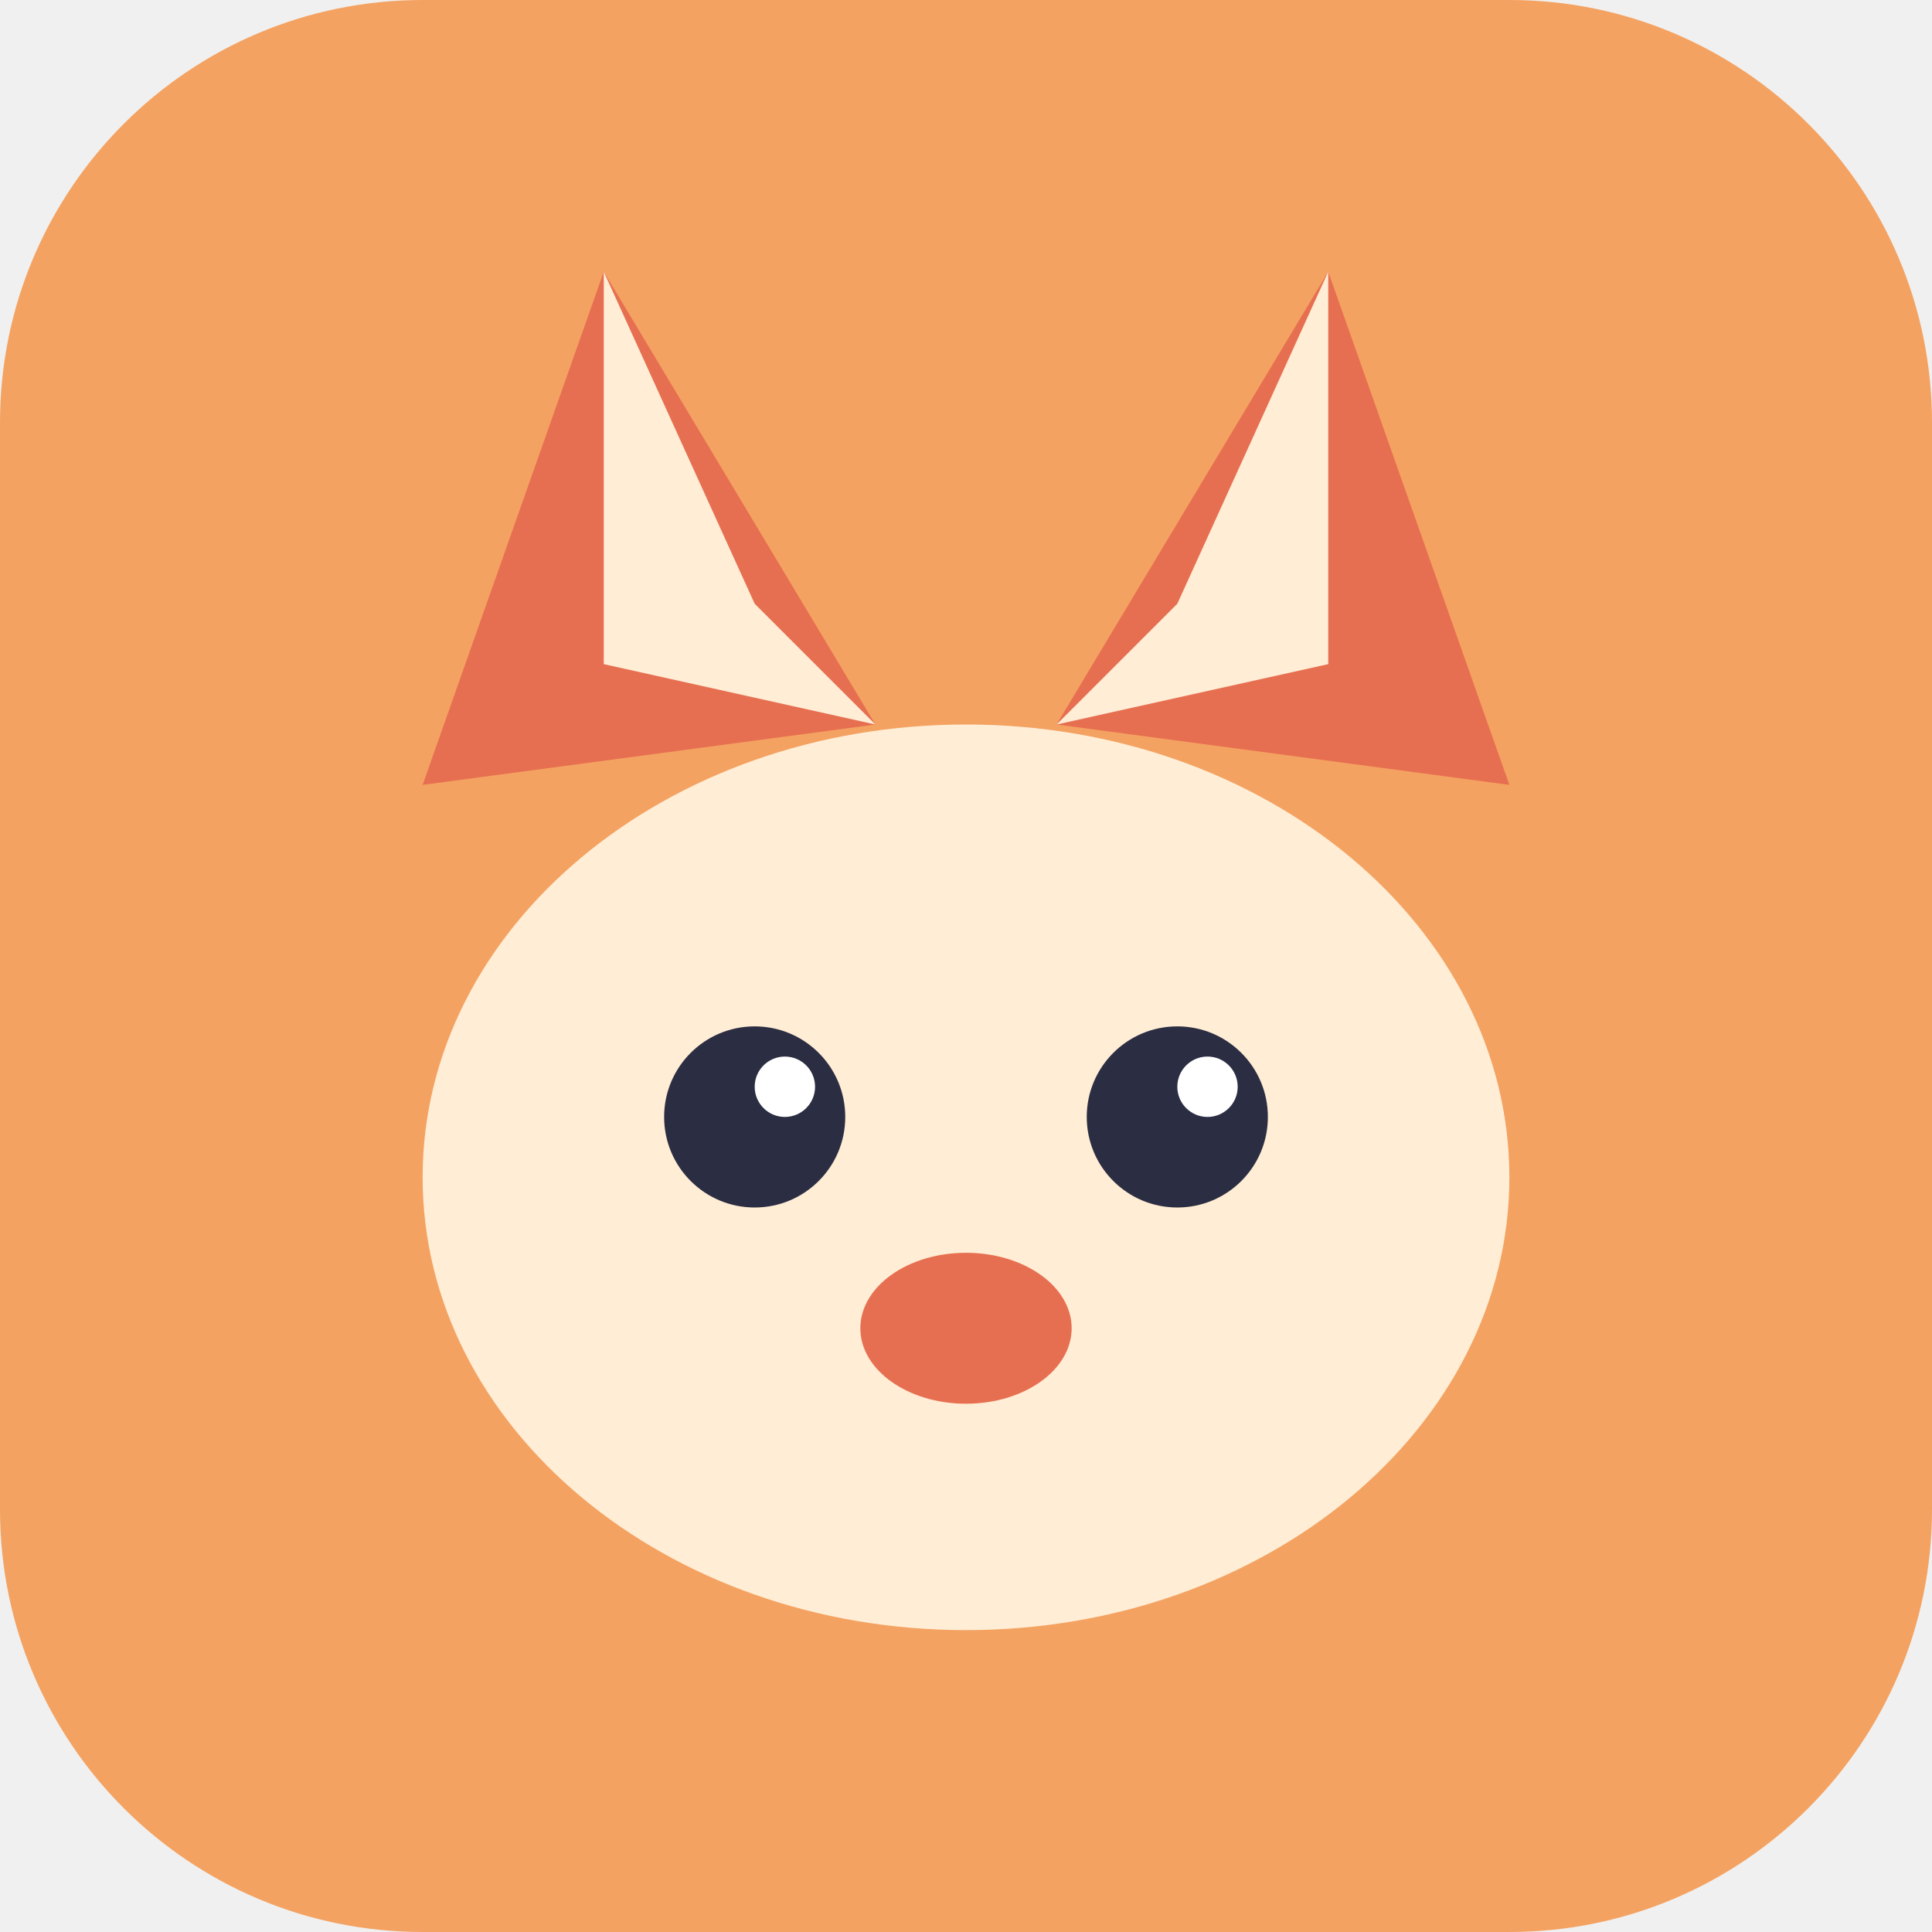
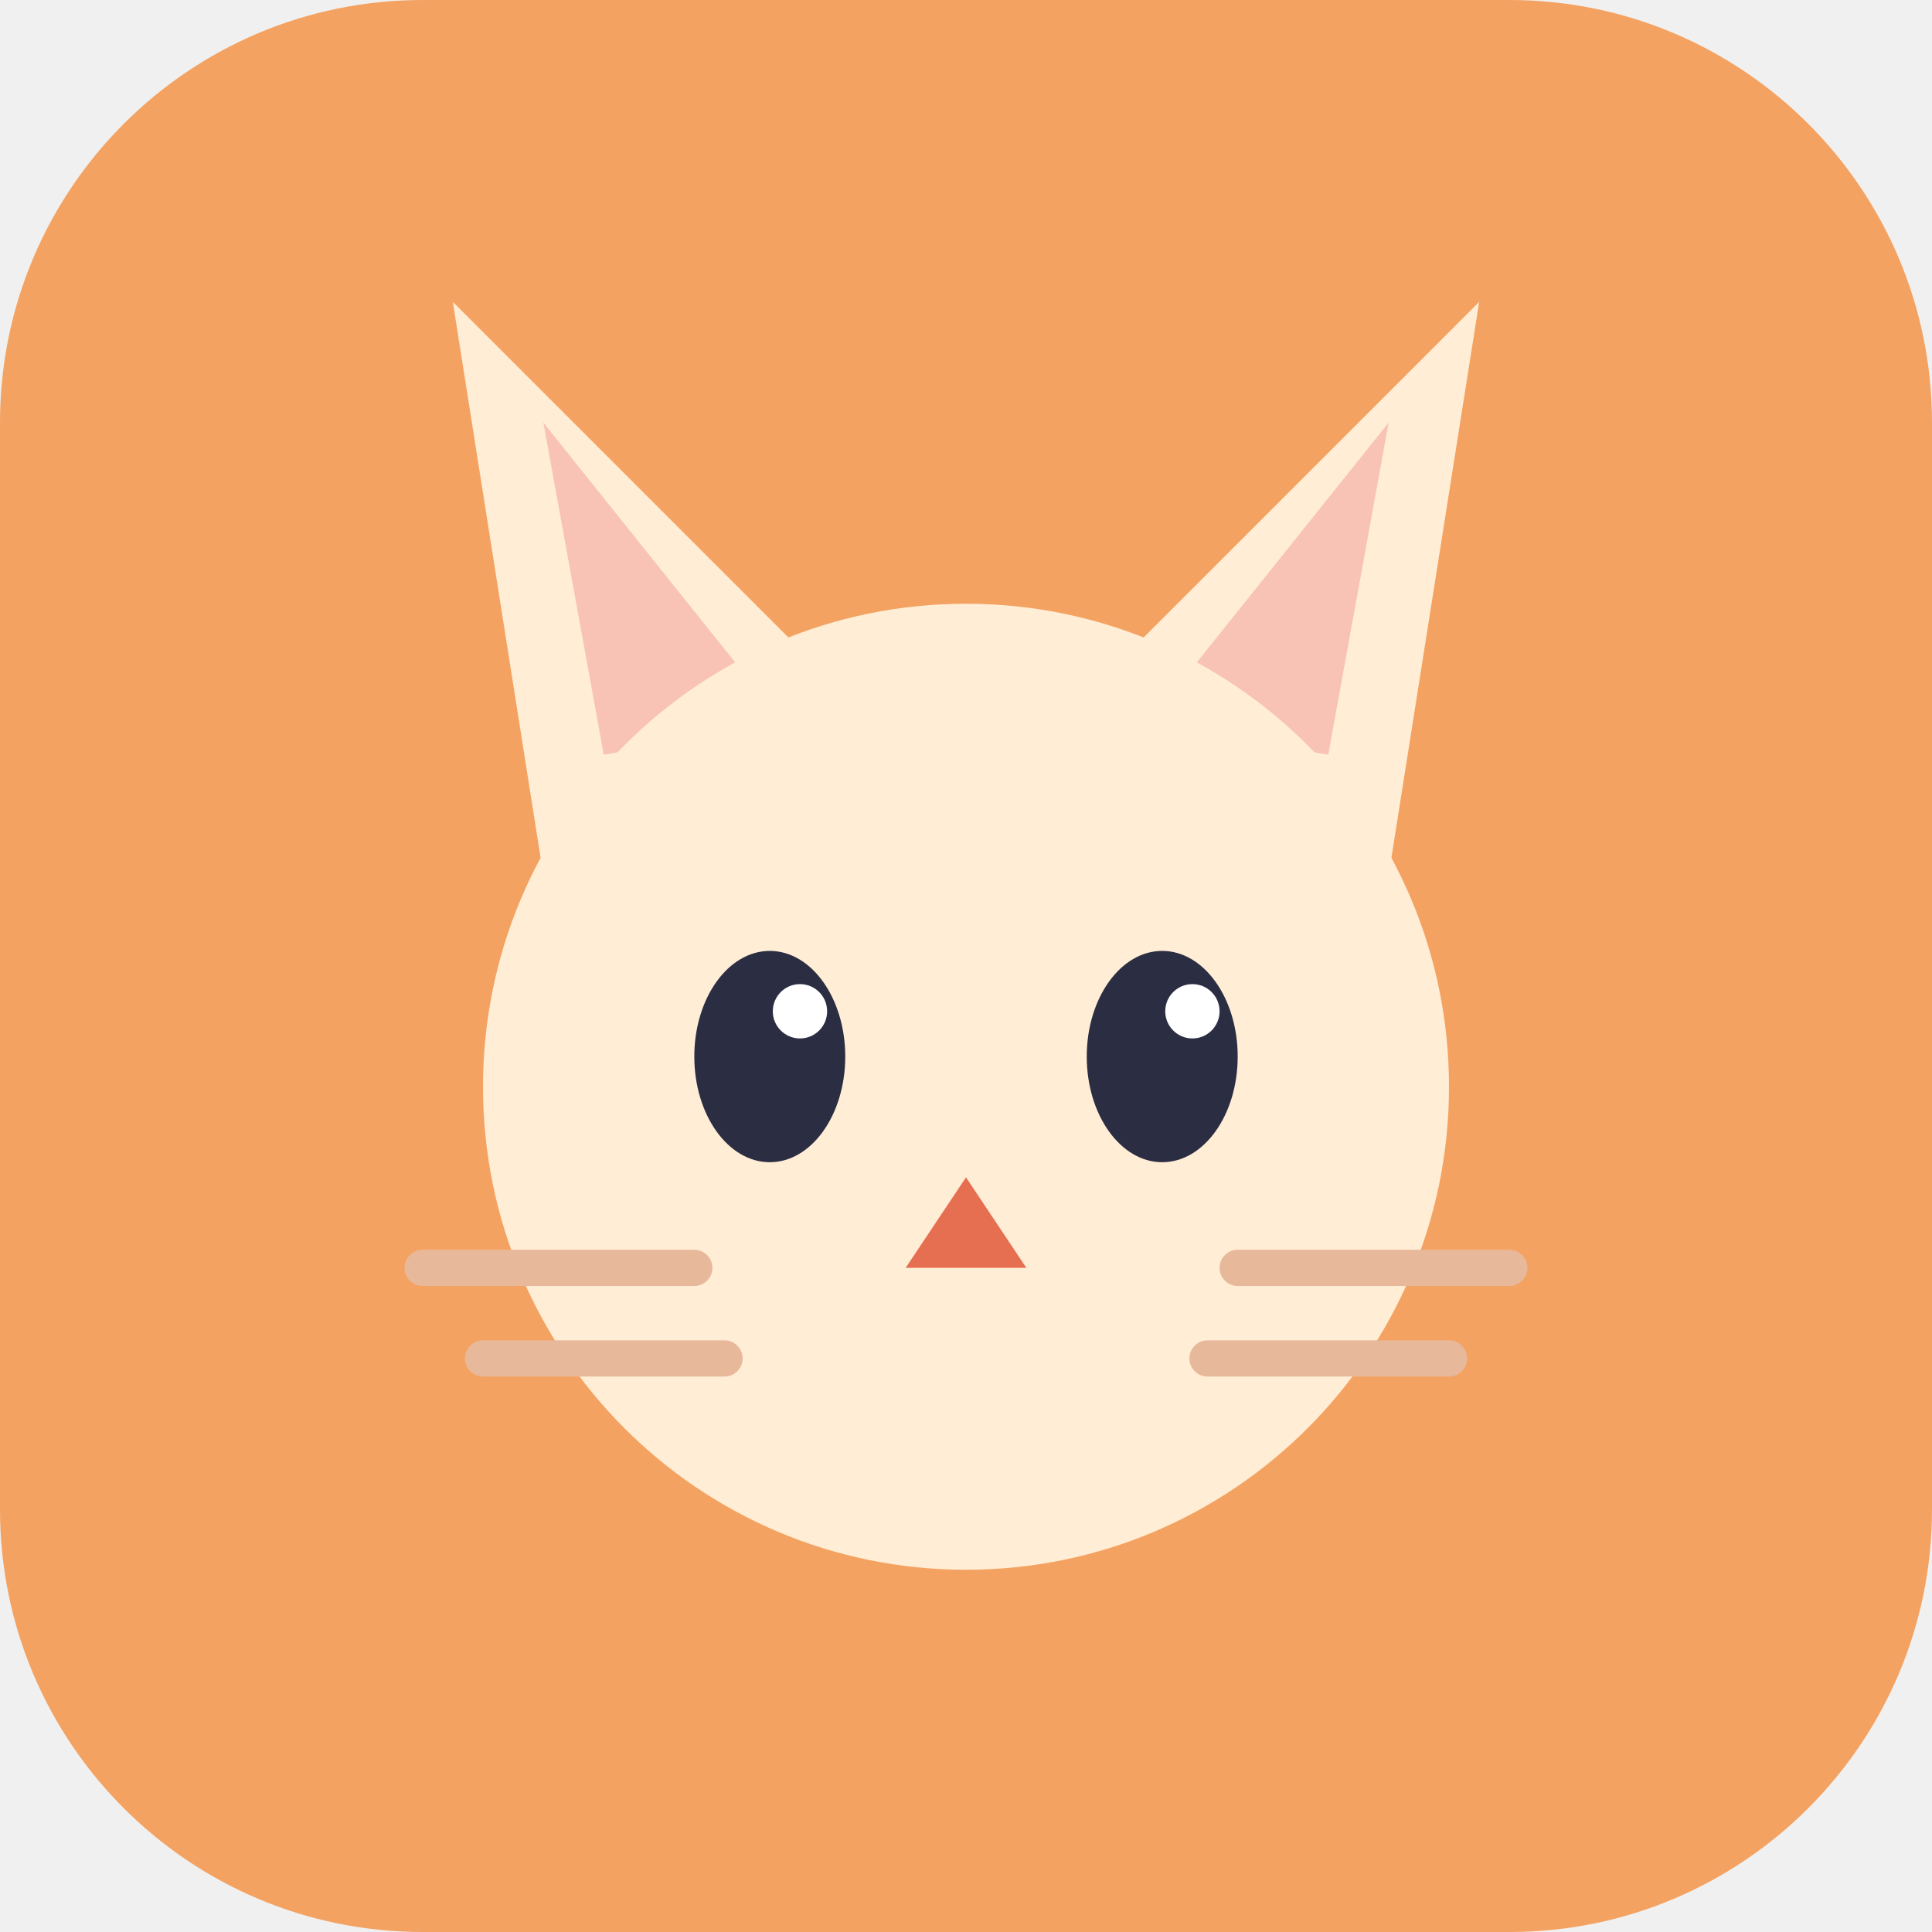
<svg xmlns="http://www.w3.org/2000/svg" viewBox="0 0 128 128">
  <rect width="128" height="128" rx="28" fill="#F4A261" />
-   <ellipse cx="64" cy="78" rx="36" ry="30" fill="#FFEDD5" />
-   <path d="M28 52 L40 18 L58 48 Z" fill="#E76F51" />
-   <path d="M100 52 L88 18 L70 48 Z" fill="#E76F51" />
-   <path d="M40 18 L50 40 L58 48 L40 44 Z" fill="#FFEDD5" />
-   <path d="M88 18 L78 40 L70 48 L88 44 Z" fill="#FFEDD5" />
-   <circle cx="50" cy="74" r="6" fill="#2B2D42" />
-   <circle cx="78" cy="74" r="6" fill="#2B2D42" />
-   <circle cx="52" cy="72" r="2" fill="#fff" />
-   <circle cx="80" cy="72" r="2" fill="#fff" />
-   <ellipse cx="64" cy="88" rx="7" ry="5" fill="#E76F51" />
+   <path d="M36 58 L30 20 L58 48 Z" fill="#FFEDD5" />
+   <path d="M92 58 L98 20 L70 48 Z" fill="#FFEDD5" />
+   <path d="M40 50 L36 28 L52 48 Z" fill="#F8C3B5" />
+   <path d="M88 50 L92 28 L76 48 Z" fill="#F8C3B5" />
+   <circle cx="64" cy="72" r="32" fill="#FFEDD5" />
+   <ellipse cx="51" cy="70" rx="5" ry="7" fill="#2B2D42" />
+   <ellipse cx="77" cy="70" rx="5" ry="7" fill="#2B2D42" />
+   <circle cx="53" cy="67" r="1.8" fill="#fff" />
+   <circle cx="79" cy="67" r="1.8" fill="#fff" />
+   <path d="M64 78 L60 84 L68 84 Z" fill="#E76F51" />
+   <path d="M46 84 H28 M48 90 H32 M82 84 H100 M80 90 H96" fill="none" stroke="#E8B89A" stroke-width="2.4" stroke-linecap="round" />
</svg>
